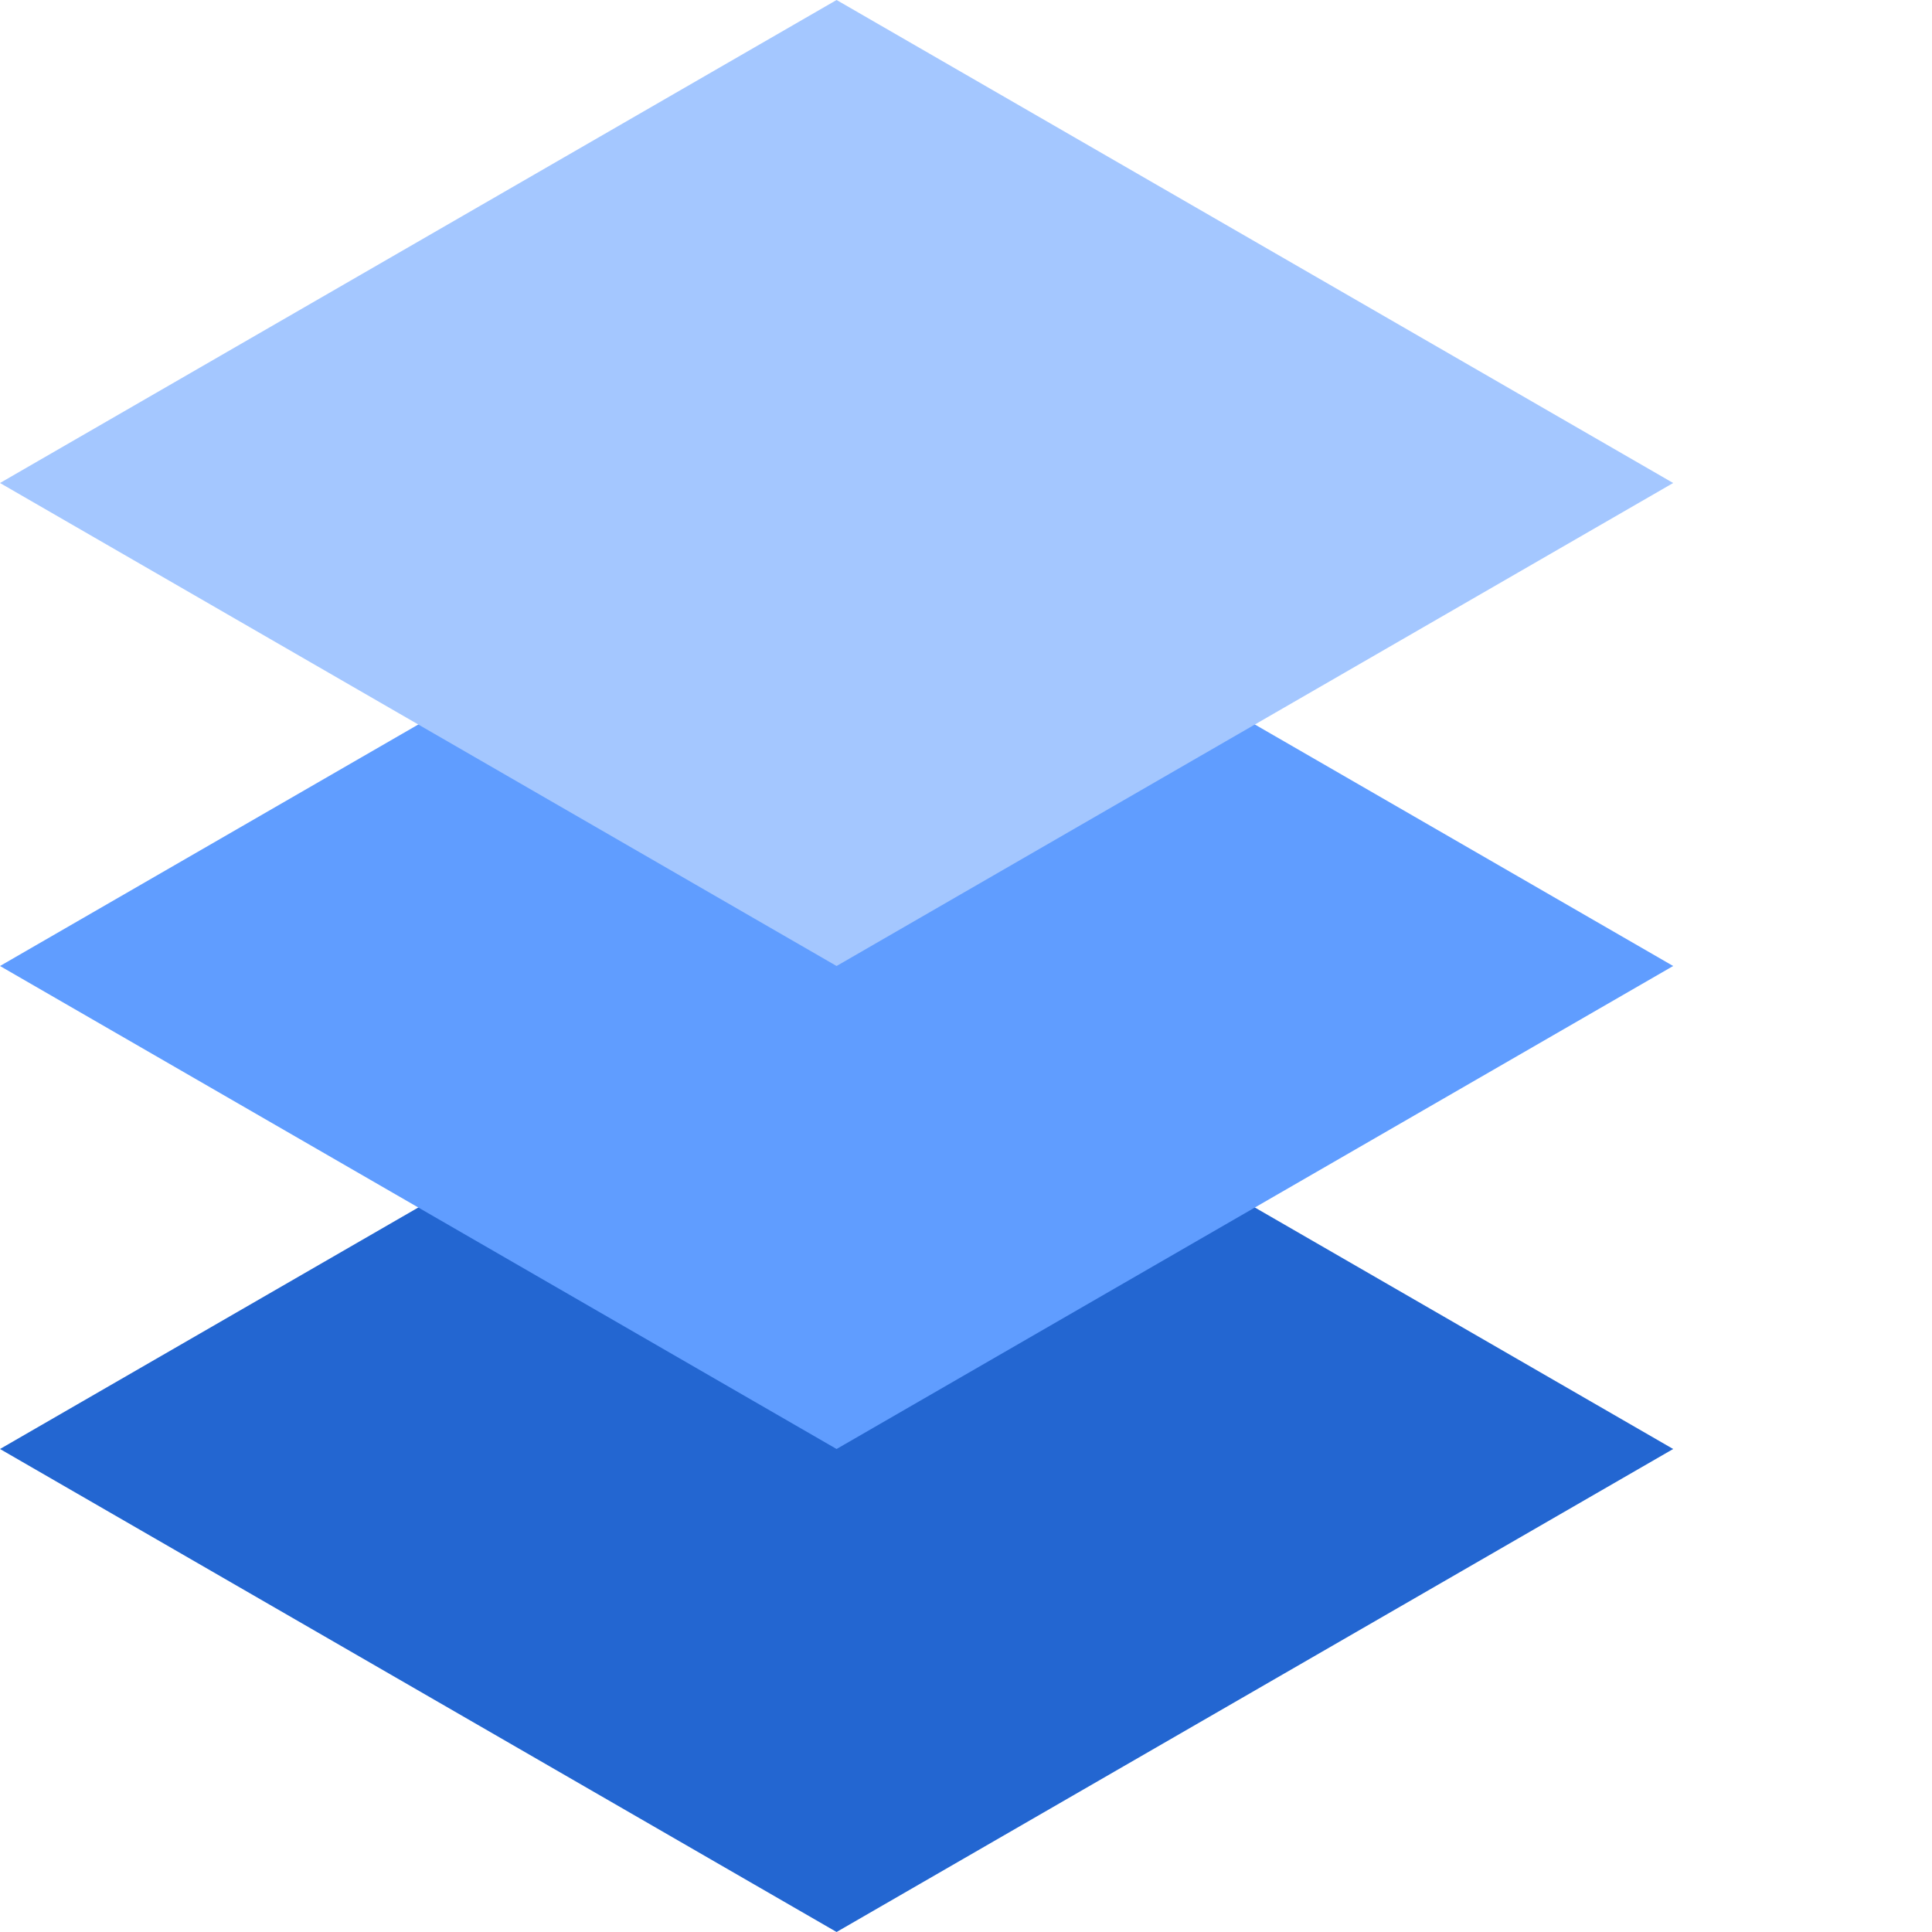
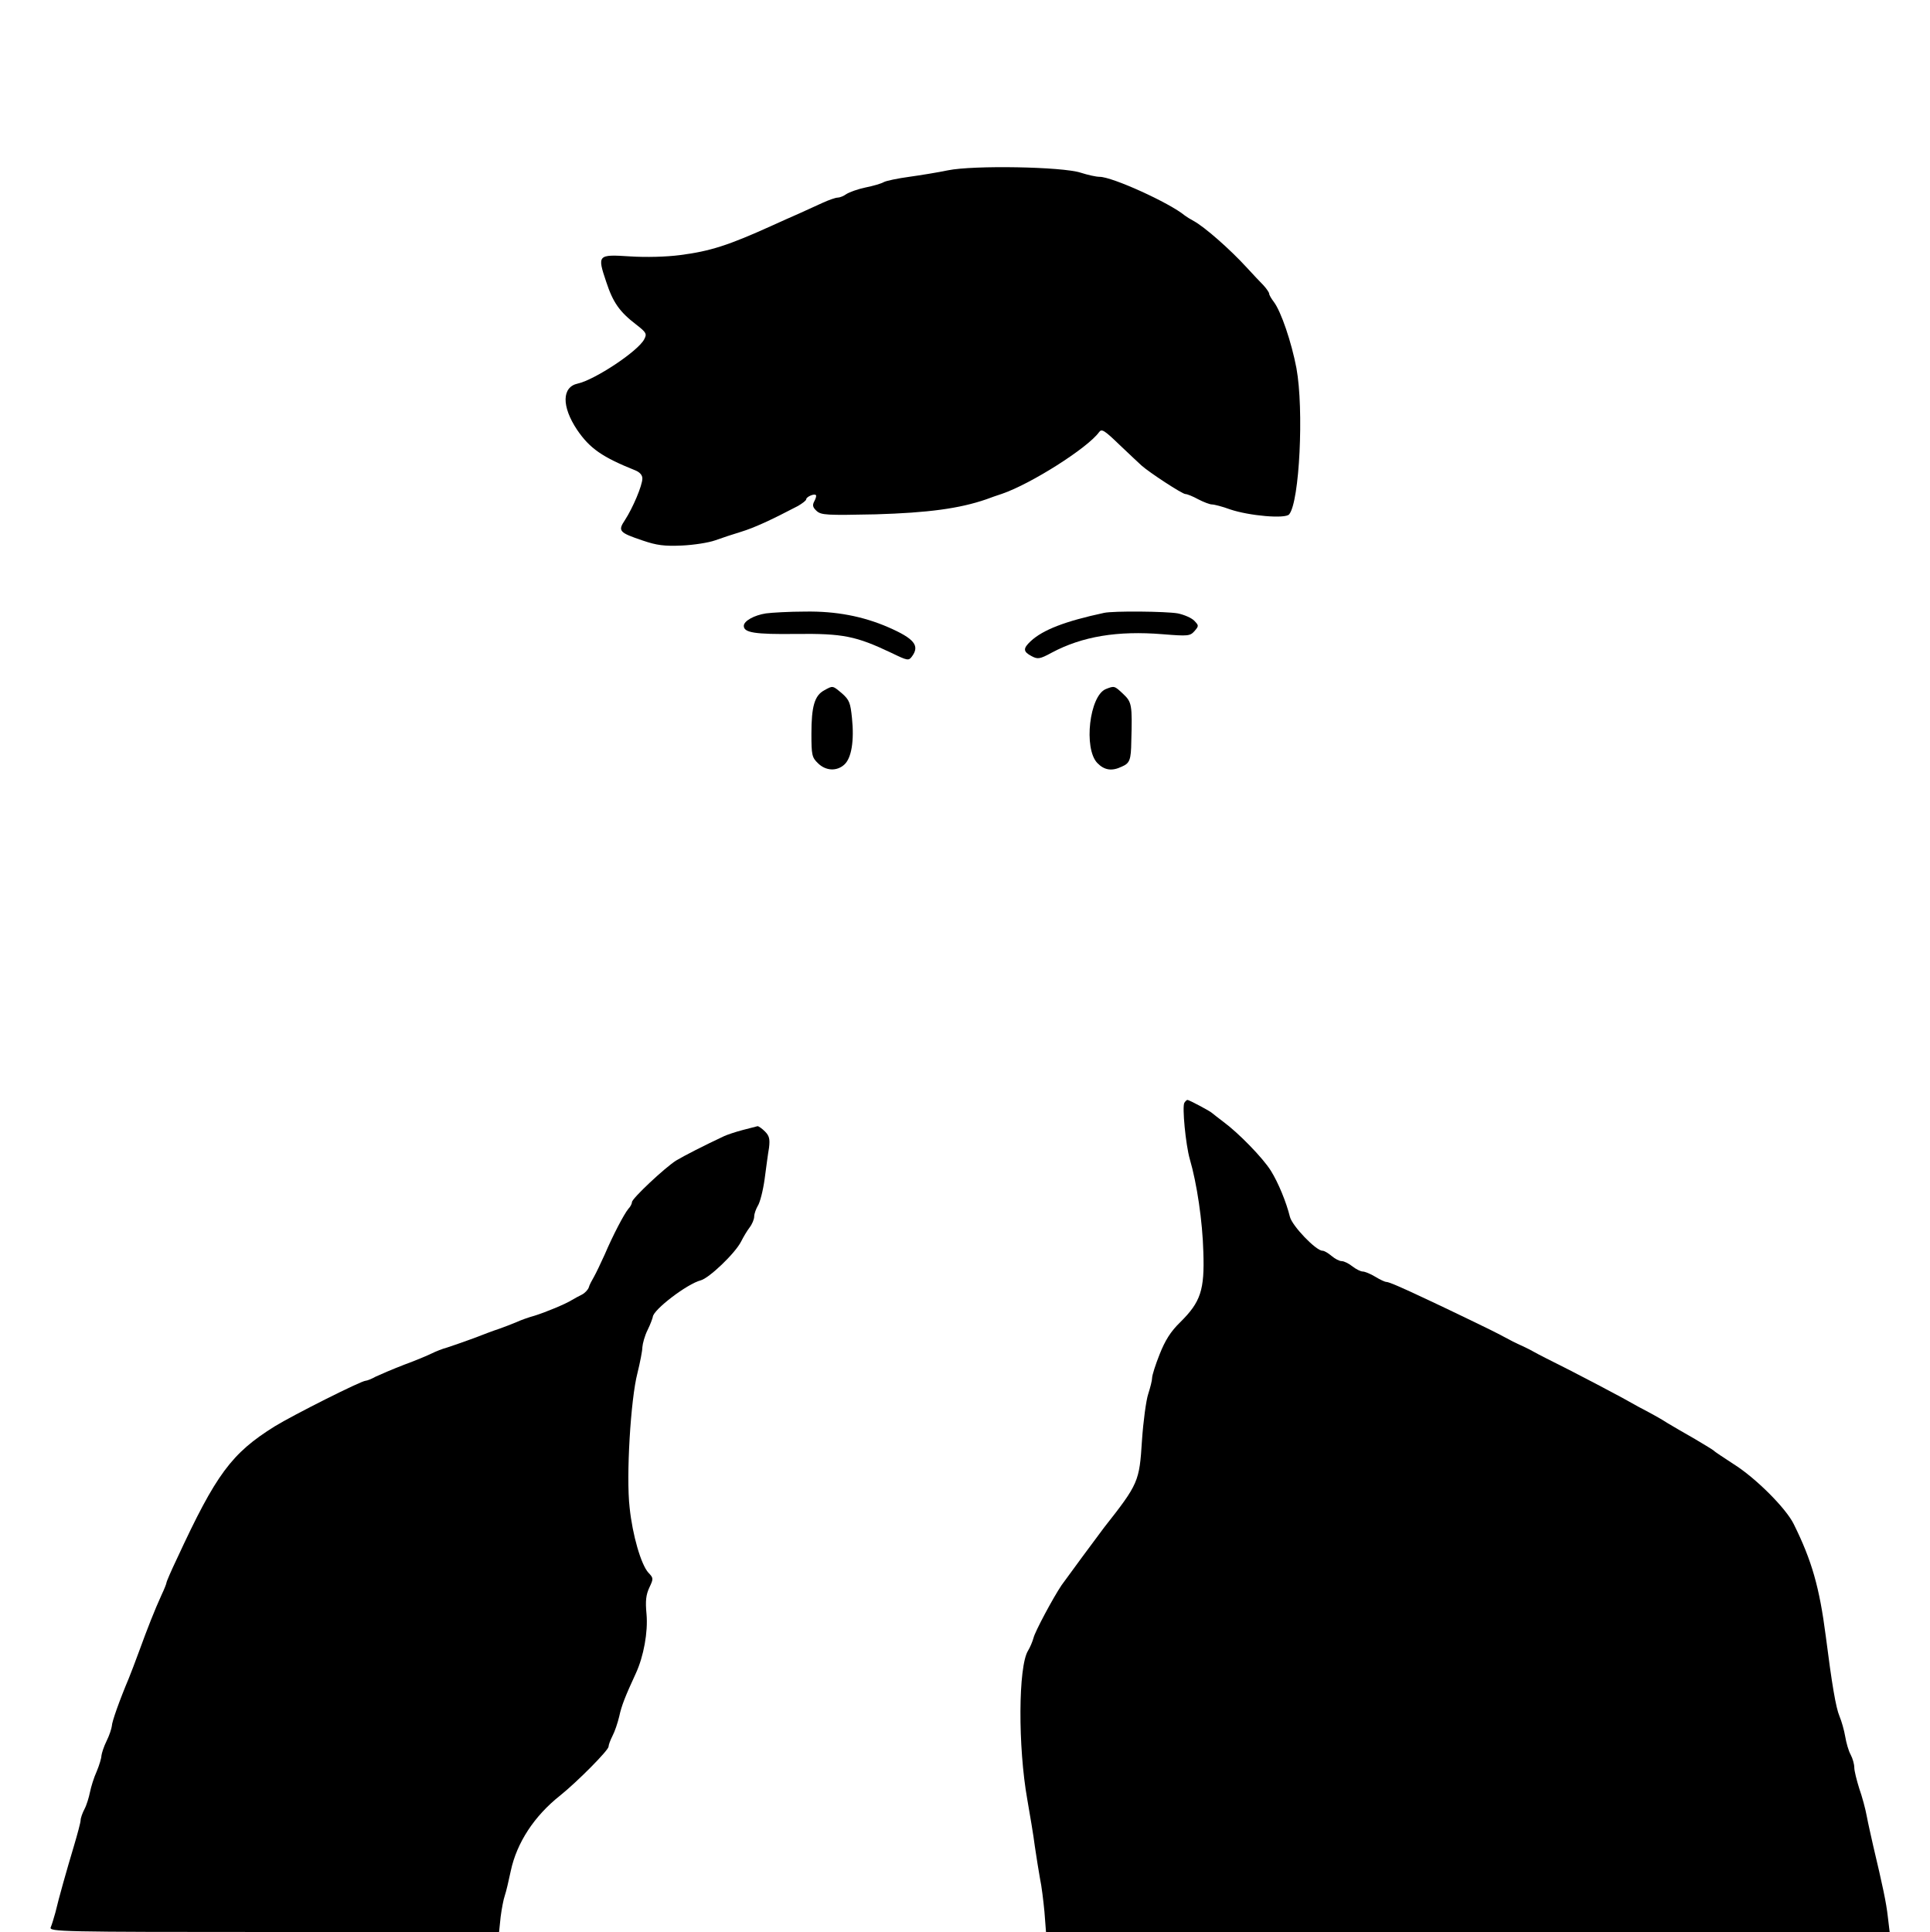
- <svg xmlns="http://www.w3.org/2000/svg" version="1.1" width="256" height="256" viewbox="0 0 949 256">
-   <path fill="#2366d1" d="M110.851 128L221.703 192L110.851 256L0 192Z" />
-   <path fill="#609dff" d="M110.851 64L221.703 128L110.851 192L0 128Z" />
-   <path fill="#a4c7ff" d="M110.851 0L221.703 64L110.851 128L0 64Z" />
+ <svg xmlns="http://www.w3.org/2000/svg" version="1.0" width="742pt" height="743pt" viewBox="0 0 742 743" preserveAspectRatio="xMidYMid meet">
+   <g transform="translate(0,743) scale(0.1,-0.1)" fill="#000000" stroke="none">
+     <path d="M3645 6775 c-38 -8 -106 -19 -149 -25 -44 -6 -87 -15 -97 -20 -10 -6 -41 -15 -71 -21 -29 -6 -62 -18 -73 -25 -11 -8 -26 -14 -34 -14 -8 0 -34 -9 -58 -20 -24 -11 -64 -29 -90 -41 -27 -12 -73 -32 -103 -46 -170 -77 -239 -99 -355 -114 -54 -7 -131 -9 -193 -5 -124 8 -126 6 -91 -98 26 -79 51 -115 115 -164 40 -31 42 -36 31 -57 -24 -46 -189 -155 -255 -170 -62 -13 -63 -88 -3 -178 49 -72 97 -105 224 -156 17 -7 27 -18 27 -31 0 -27 -37 -114 -67 -160 -28 -42 -23 -48 69 -79 53 -18 82 -22 150 -19 45 2 103 11 128 20 25 9 70 24 100 33 49 15 113 44 218 99 17 10 32 21 32 26 0 9 31 23 37 16 3 -2 0 -13 -6 -24 -8 -15 -6 -23 9 -37 18 -16 38 -17 227 -13 201 6 322 22 426 58 15 6 42 15 60 21 111 38 329 176 373 237 10 14 20 8 79 -49 37 -35 75 -71 84 -79 30 -27 157 -110 169 -110 7 0 29 -9 49 -20 21 -11 45 -20 53 -20 9 0 40 -8 70 -19 74 -25 213 -37 227 -19 40 48 57 403 28 562 -19 100 -59 218 -87 255 -10 13 -18 27 -18 32 0 4 -10 19 -22 32 -13 13 -41 43 -64 68 -65 71 -163 157 -204 179 -13 7 -29 17 -34 21 -59 49 -279 149 -328 149 -13 0 -45 7 -73 16 -71 23 -412 29 -510 9z" />
+     <path d="M2945 5071 c-45 -7 -85 -29 -85 -48 0 -26 42 -33 201 -31 181 2 230 -8 367 -73 62 -30 66 -31 79 -13 30 41 9 68 -92 112 -97 42 -201 62 -319 60 -61 0 -129 -4 -151 -7z" />
+     <path d="M4245 5073 c-149 -32 -235 -65 -282 -109 -30 -28 -29 -40 3 -57 24 -13 32 -12 78 13 118 63 254 85 426 71 99 -8 106 -7 123 12 17 20 17 21 -1 40 -11 11 -39 23 -63 28 -45 8 -248 10 -284 2z" />
+     <path d="M3169 4775 c-37 -20 -49 -62 -49 -167 0 -81 2 -91 25 -113 30 -30 73 -32 102 -5 27 25 38 91 29 178 -6 59 -10 70 -38 95 -37 31 -35 31 -69 12z" />
+     <path d="M4252 4780 c-63 -26 -86 -228 -33 -284 27 -28 56 -33 95 -14 30 13 35 25 36 98 4 139 2 150 -31 181 -34 32 -34 32 -67 19z" />
+     <path d="M4554 3189 c-9 -15 5 -161 21 -217 27 -92 49 -239 52 -357 5 -146 -10 -192 -89 -270 -37 -36 -58 -70 -79 -123 -16 -40 -29 -81 -29 -91 0 -10 -7 -37 -15 -62 -8 -24 -19 -105 -24 -179 -10 -158 -13 -166 -146 -335 -20 -26 -146 -197 -163 -221 -33 -49 -103 -180 -108 -203 -4 -14 -13 -36 -21 -49 -38 -61 -39 -370 -3 -572 10 -58 24 -139 29 -180 6 -41 15 -97 20 -125 6 -27 13 -85 17 -127 l6 -78 1622 0 1622 0 -7 58 c-6 55 -20 120 -56 272 -8 36 -20 88 -25 115 -5 28 -18 76 -29 107 -10 32 -19 68 -19 80 0 13 -6 35 -14 50 -8 14 -17 46 -21 70 -4 24 -14 59 -22 78 -14 33 -29 122 -53 310 -24 185 -53 288 -123 429 -30 61 -147 178 -232 231 -38 25 -72 47 -75 51 -3 3 -36 23 -73 45 -37 21 -85 49 -105 61 -20 13 -50 30 -67 39 -16 8 -66 35 -110 60 -44 24 -134 71 -200 105 -66 33 -127 64 -135 69 -8 5 -28 15 -45 23 -27 12 -43 20 -95 48 -18 10 -207 101 -265 128 -110 52 -155 71 -164 71 -6 0 -25 9 -43 20 -18 11 -40 20 -48 20 -8 0 -26 9 -40 20 -14 11 -32 20 -41 20 -9 0 -26 9 -39 20 -13 11 -28 20 -35 20 -25 0 -116 95 -125 130 -14 57 -45 132 -73 177 -31 50 -125 146 -182 188 -22 17 -42 32 -45 35 -7 7 -88 50 -94 50 -3 0 -8 -5 -12 -11z" />
+     <path d="M2855 3084 c-27 -7 -59 -18 -70 -23 -79 -37 -155 -76 -185 -94 -43 -27 -170 -146 -170 -160 0 -6 -6 -18 -14 -26 -17 -21 -59 -101 -91 -176 -15 -33 -33 -71 -41 -85 -8 -14 -18 -32 -20 -41 -3 -9 -15 -22 -27 -28 -12 -6 -29 -15 -37 -20 -25 -16 -103 -48 -145 -61 -22 -6 -53 -17 -70 -25 -16 -7 -46 -18 -65 -25 -19 -6 -64 -23 -100 -37 -36 -13 -81 -29 -100 -35 -19 -5 -46 -16 -60 -23 -14 -7 -61 -27 -105 -43 -44 -17 -93 -38 -110 -46 -16 -9 -34 -16 -39 -16 -17 0 -279 -132 -349 -175 -167 -104 -226 -184 -376 -508 -23 -48 -41 -90 -41 -94 0 -3 -8 -24 -19 -47 -26 -57 -54 -128 -86 -216 -15 -41 -33 -88 -40 -105 -35 -83 -65 -167 -65 -183 -1 -9 -9 -35 -20 -57 -11 -22 -19 -48 -20 -57 0 -9 -8 -36 -18 -60 -11 -24 -22 -60 -26 -80 -4 -20 -13 -50 -21 -65 -8 -15 -15 -35 -15 -43 0 -8 -12 -53 -26 -100 -29 -97 -57 -196 -71 -255 -6 -22 -14 -48 -18 -57 -7 -17 38 -18 858 -18 l866 0 6 58 c4 31 11 68 16 82 5 14 15 57 23 95 23 108 90 211 190 290 67 54 186 174 186 188 0 7 7 25 15 41 9 17 20 50 26 75 9 42 23 77 64 166 30 65 47 159 41 227 -5 52 -2 75 11 103 16 34 16 36 -4 57 -28 31 -61 144 -72 250 -14 120 4 418 30 517 10 41 19 86 19 100 1 14 9 44 20 66 11 22 19 45 20 50 1 28 133 128 184 141 32 8 133 104 156 150 8 16 22 40 32 53 10 13 18 32 18 43 0 10 7 29 14 41 8 12 20 58 26 102 6 44 13 99 17 121 4 34 1 46 -16 63 -11 11 -24 20 -28 20 -5 -1 -30 -8 -58 -15z" />
+   </g>
</svg>
